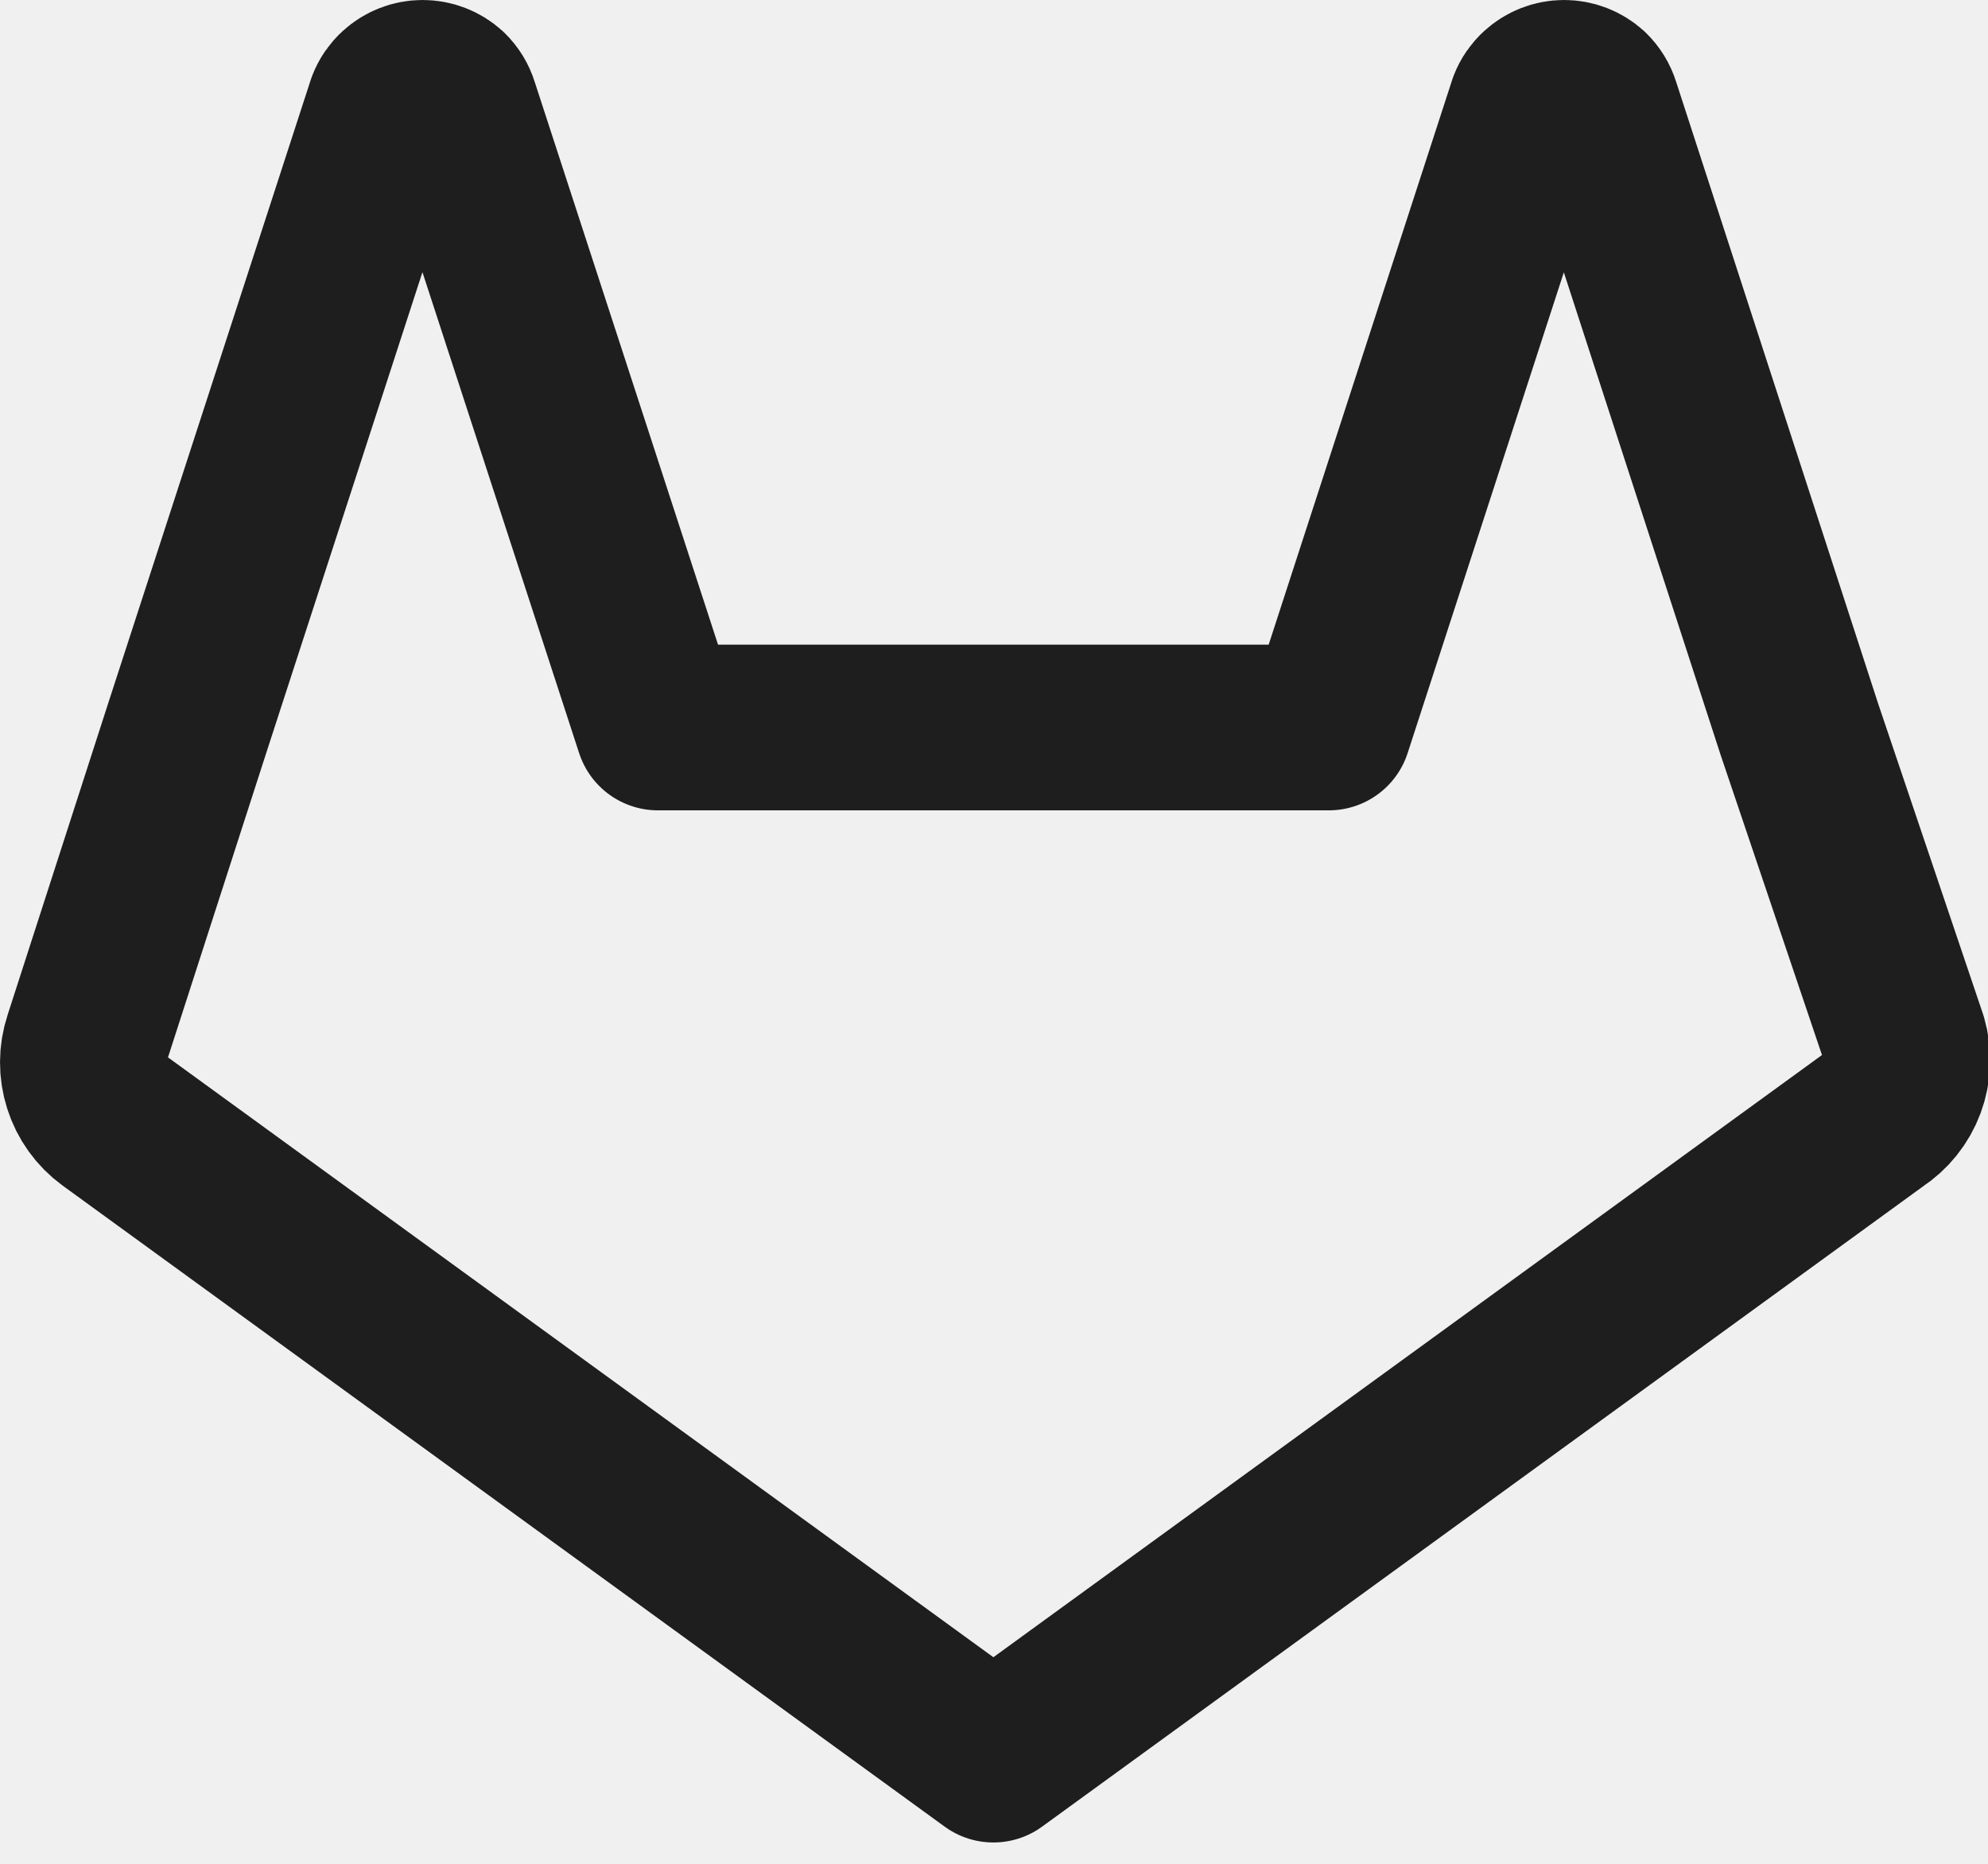
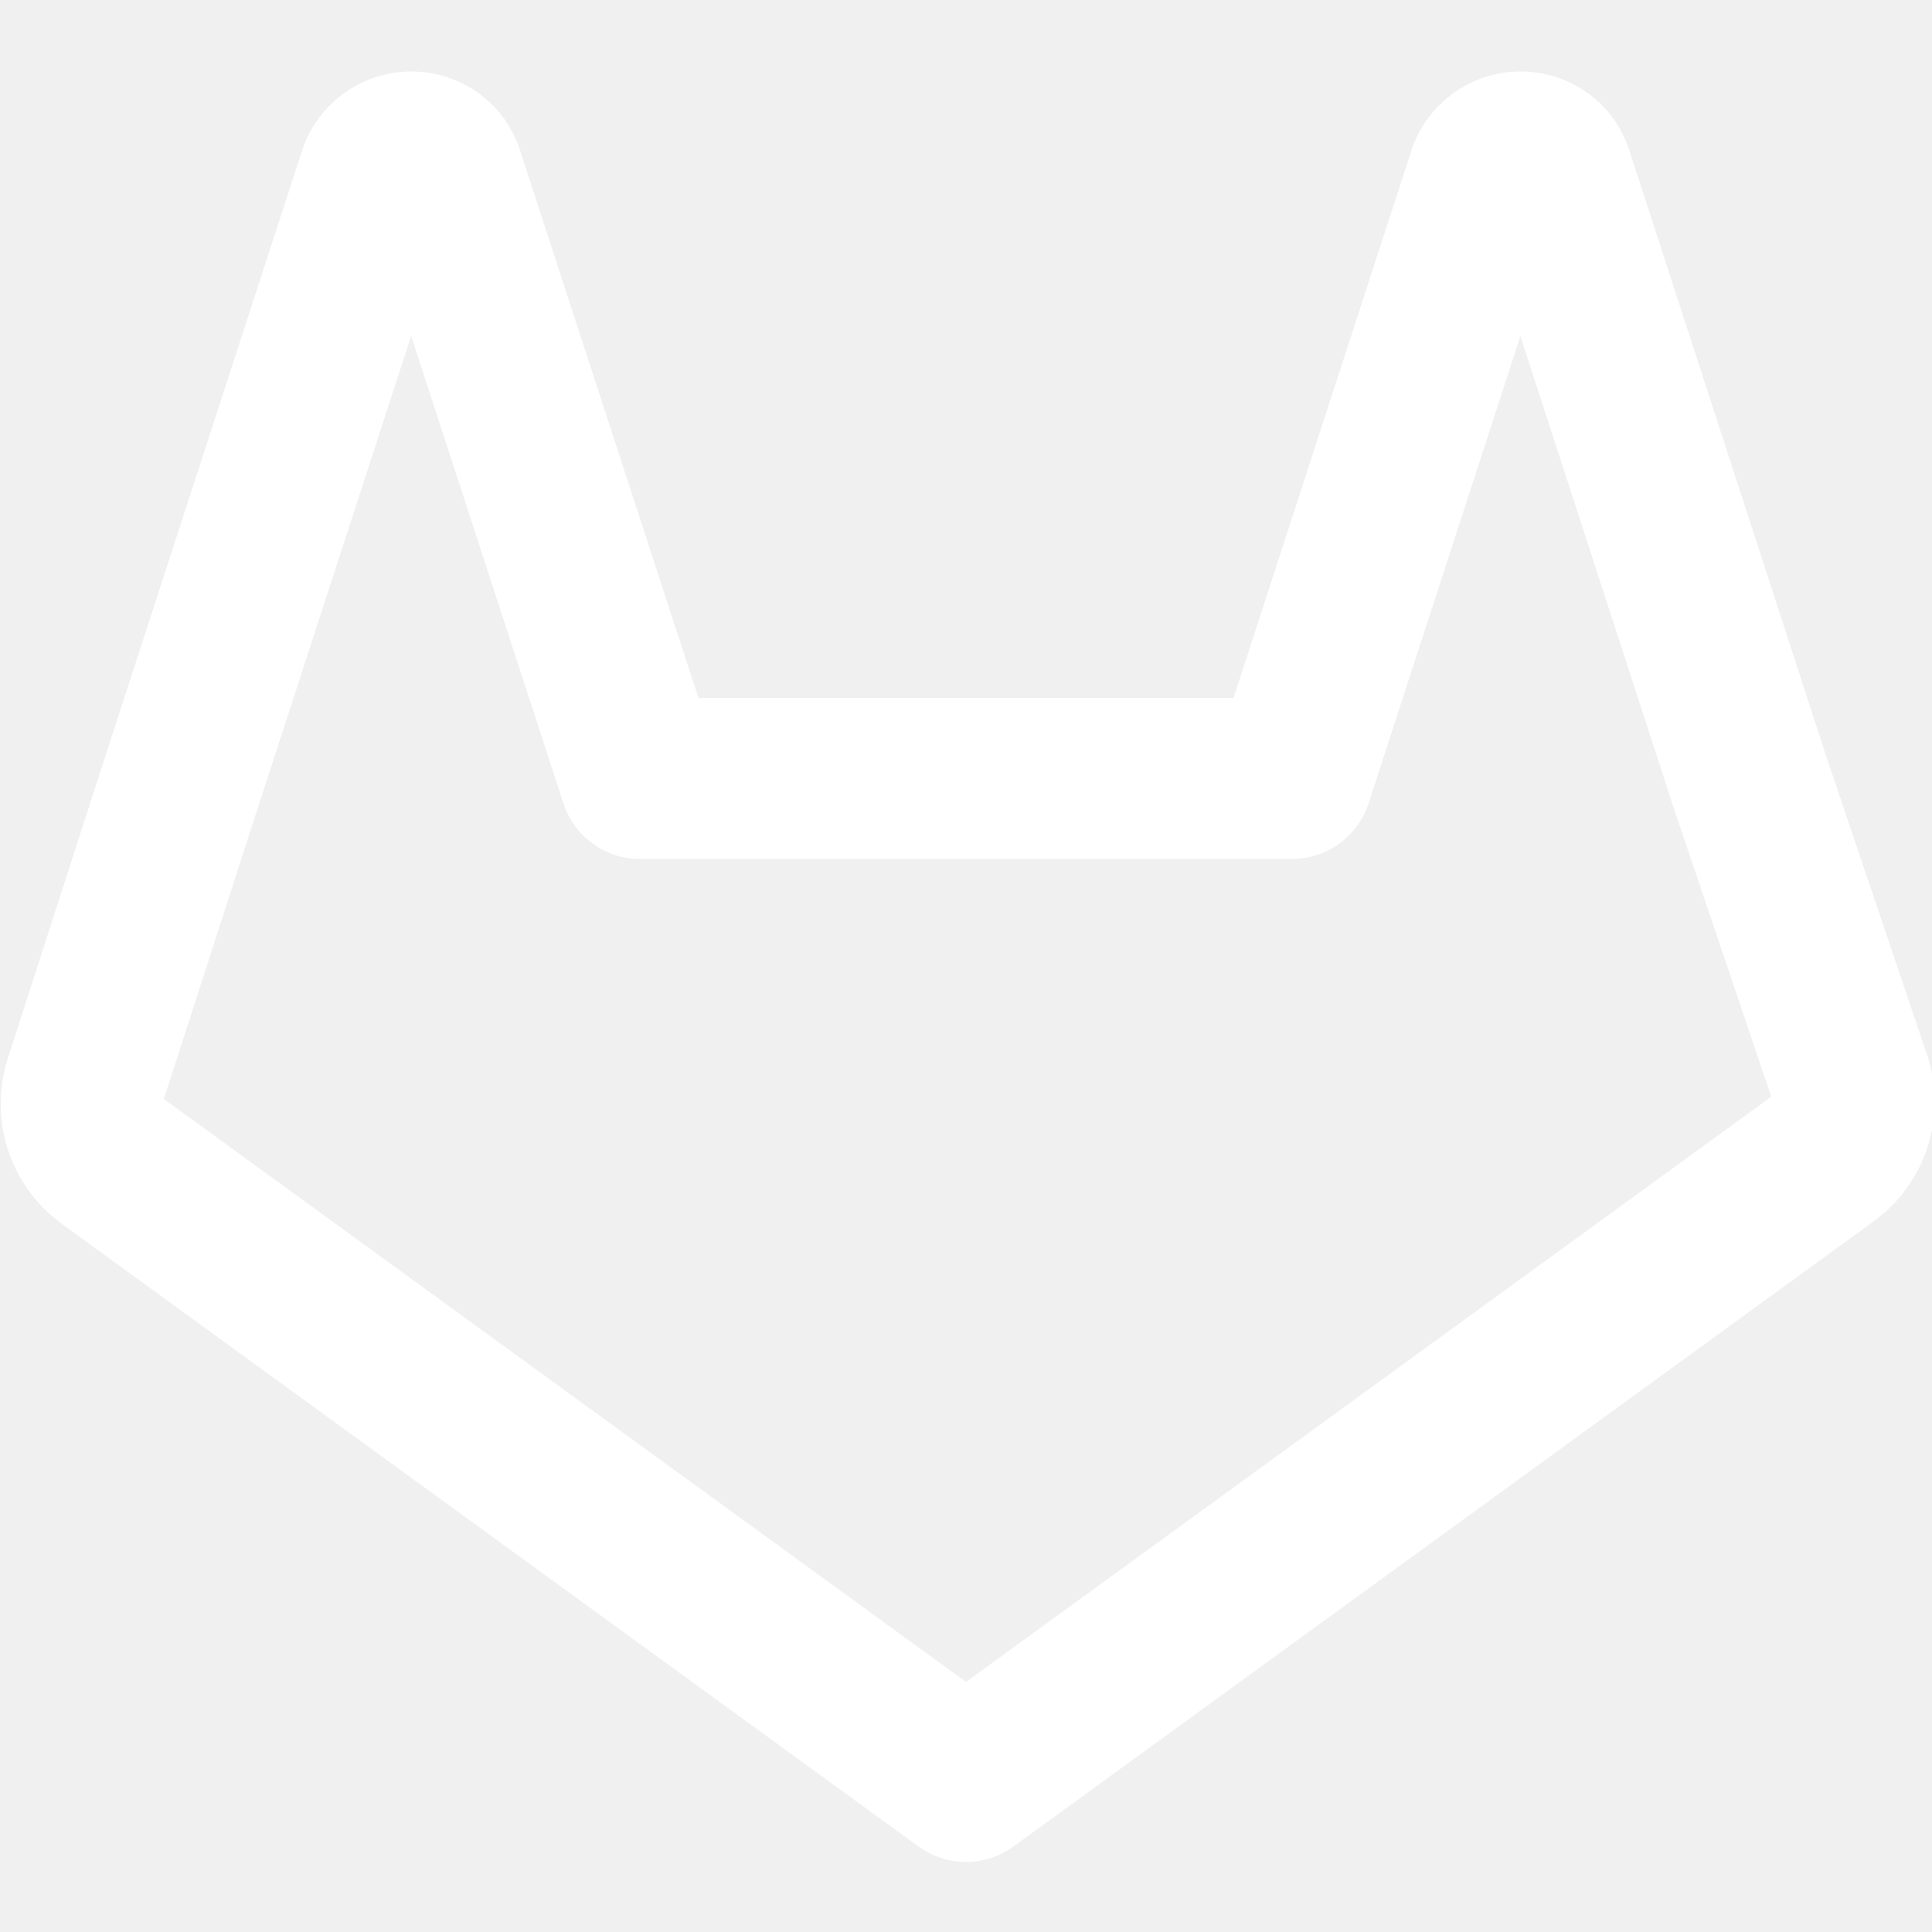
- <svg xmlns="http://www.w3.org/2000/svg" width="48" height="45" viewBox="0 0 48 45" fill="none">
-   <path d="M45.285 27.005L23.985 42.485L2.685 27.005C2.399 26.795 2.187 26.5 2.08 26.162C1.972 25.825 1.974 25.462 2.085 25.125L4.525 17.565L9.405 2.545C9.452 2.423 9.527 2.313 9.625 2.225C9.783 2.08 9.99 2 10.205 2C10.419 2 10.626 2.08 10.785 2.225C10.887 2.324 10.963 2.448 11.005 2.585L15.885 17.565H32.085L36.965 2.545C37.012 2.423 37.087 2.313 37.185 2.225C37.343 2.08 37.55 2 37.765 2C37.979 2 38.186 2.08 38.345 2.225C38.447 2.324 38.523 2.448 38.565 2.585L43.445 17.605L45.985 25.125C46.086 25.472 46.072 25.842 45.946 26.181C45.82 26.52 45.588 26.809 45.285 27.005Z" stroke="#1E1E1E" stroke-width="4" stroke-linecap="round" stroke-linejoin="round" />
+ <svg xmlns="http://www.w3.org/2000/svg" width="48" height="48" viewBox="0 0 48 48" fill="none">
+   <g clip-path="url(#clip0_11_1271)">
+     <path d="M45.3 28.78L24 44.26L2.7 28.78C2.414 28.57 2.203 28.275 2.095 27.937C1.987 27.6 1.989 27.237 2.1 26.9L4.54 19.34L9.42 4.32C9.467 4.198 9.543 4.088 9.64 4C9.799 3.855 10.005 3.775 10.22 3.775C10.435 3.775 10.642 3.855 10.8 4C10.903 4.099 10.979 4.223 11.02 4.36L15.9 19.34H32.1L36.98 4.32C37.027 4.198 37.103 4.088 37.2 4C37.358 3.855 37.565 3.775 37.78 3.775C37.995 3.775 38.202 3.855 38.36 4C38.463 4.099 38.538 4.223 38.58 4.36L43.46 19.38L46 26.9C46.101 27.247 46.088 27.617 45.962 27.956C45.835 28.295 45.603 28.584 45.3 28.78Z" stroke="white" stroke-width="4" stroke-linecap="round" stroke-linejoin="round" />
+   </g>
+   <defs>
+     <clipPath id="clip0_11_1271">
+       <rect width="48" height="48" fill="white" />
+     </clipPath>
+   </defs>
</svg>
